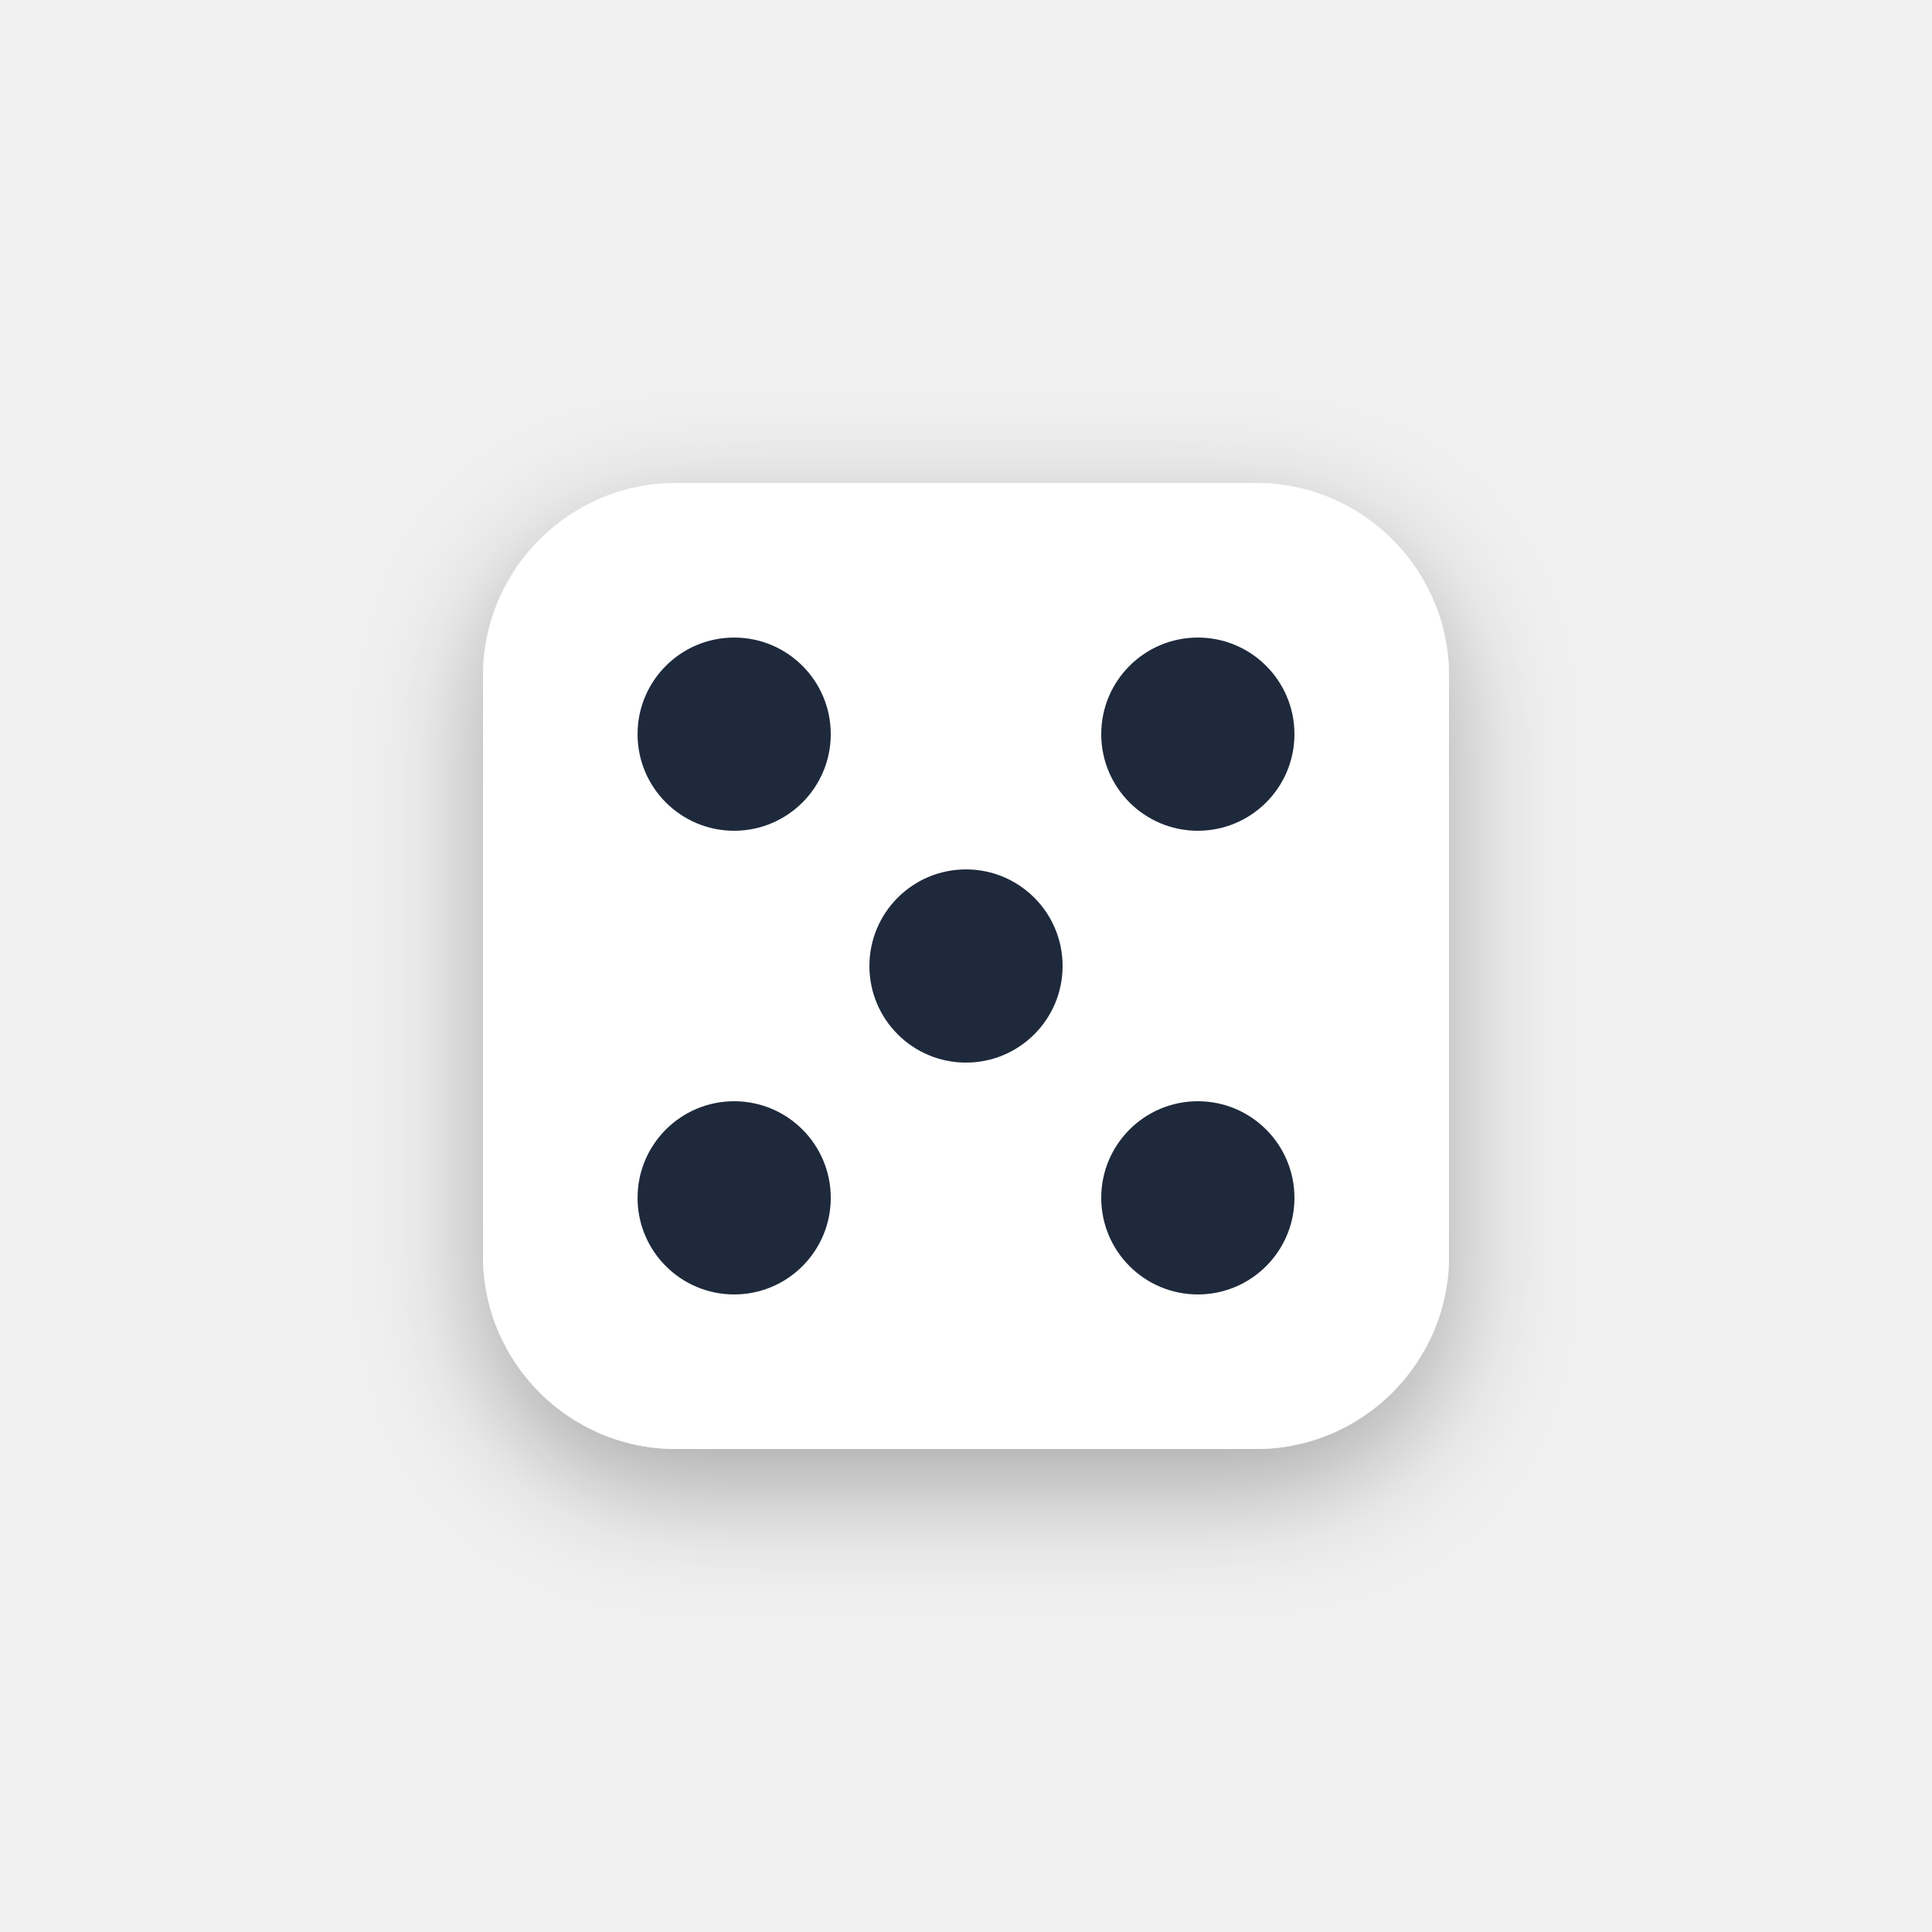
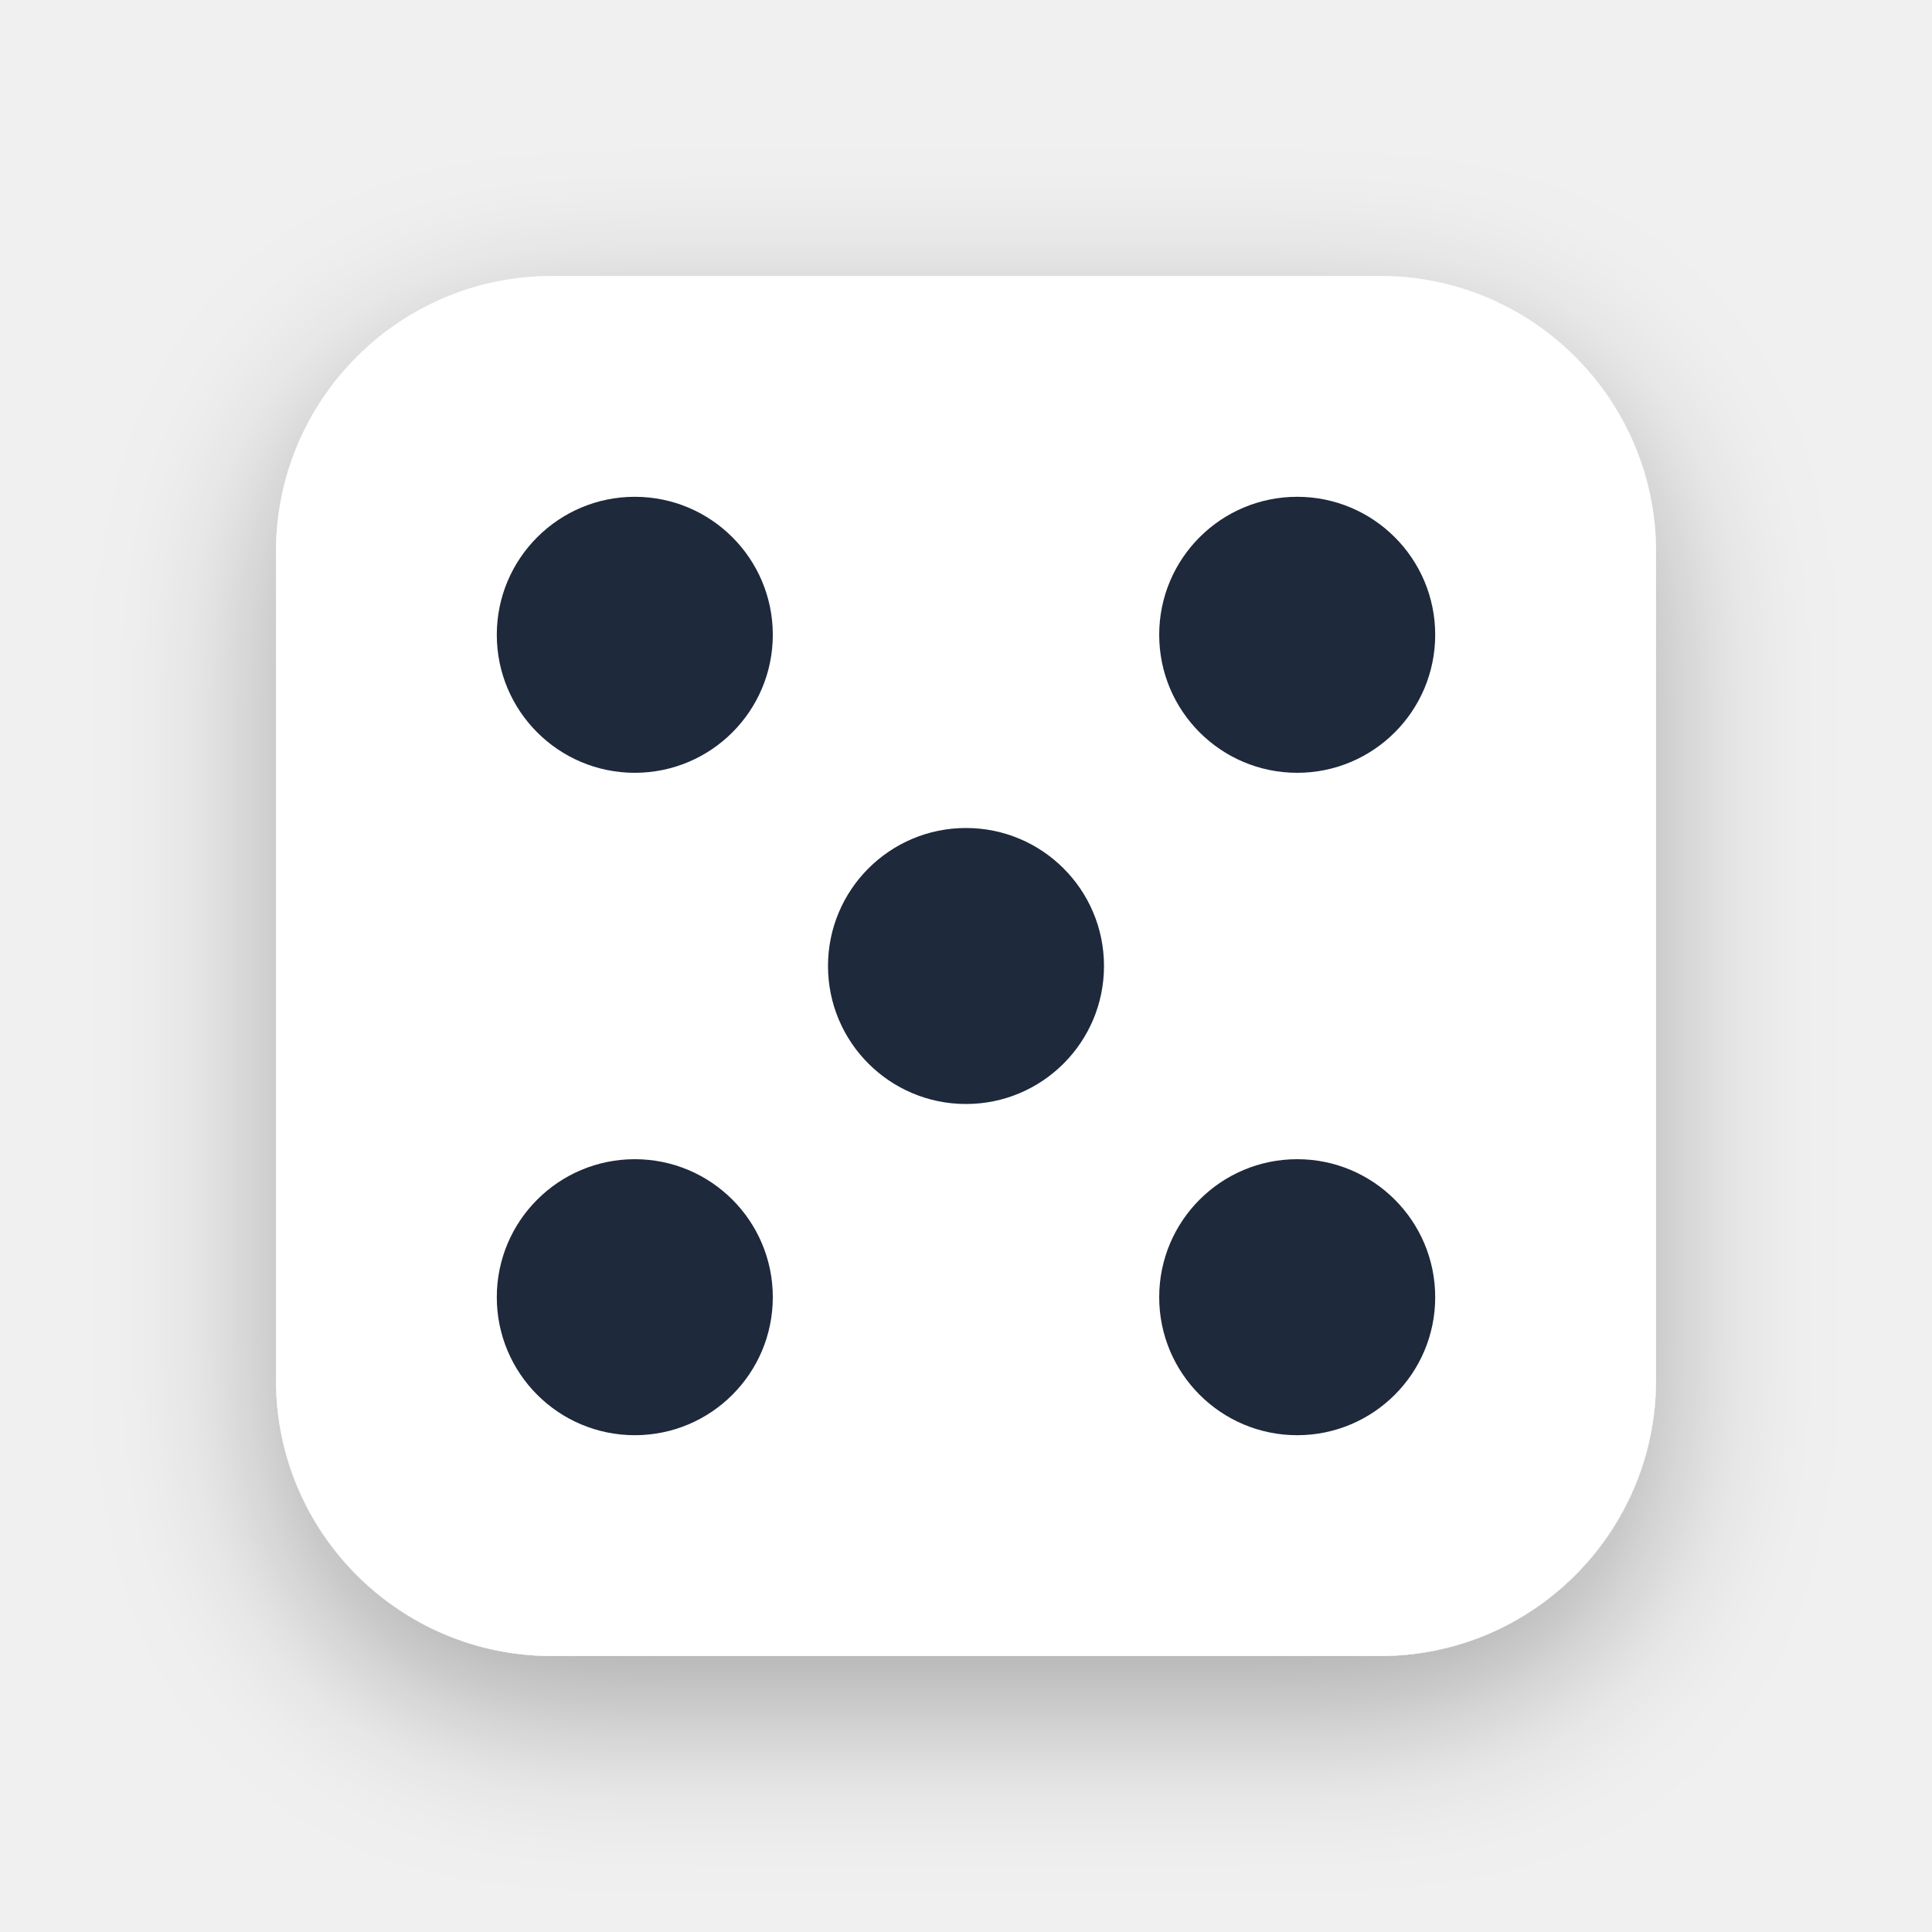
- <svg xmlns="http://www.w3.org/2000/svg" viewBox="0 0 100 100">
+ <svg xmlns="http://www.w3.org/2000/svg" viewBox="15 15 70 70">
  <defs>
    <filter id="shadow" x="-20%" y="-20%" width="140%" height="140%">
      <feDropShadow dx="0" dy="2" stdDeviation="3" flood-opacity="0.3" />
    </filter>
  </defs>
  <rect x="25" y="25" width="50" height="50" rx="10" fill="white" filter="url(#shadow)" />
  <circle cx="38" cy="38" r="5" fill="#1e293b" />
  <circle cx="62" cy="38" r="5" fill="#1e293b" />
  <circle cx="50" cy="50" r="5" fill="#1e293b" />
  <circle cx="38" cy="62" r="5" fill="#1e293b" />
  <circle cx="62" cy="62" r="5" fill="#1e293b" />
</svg>
